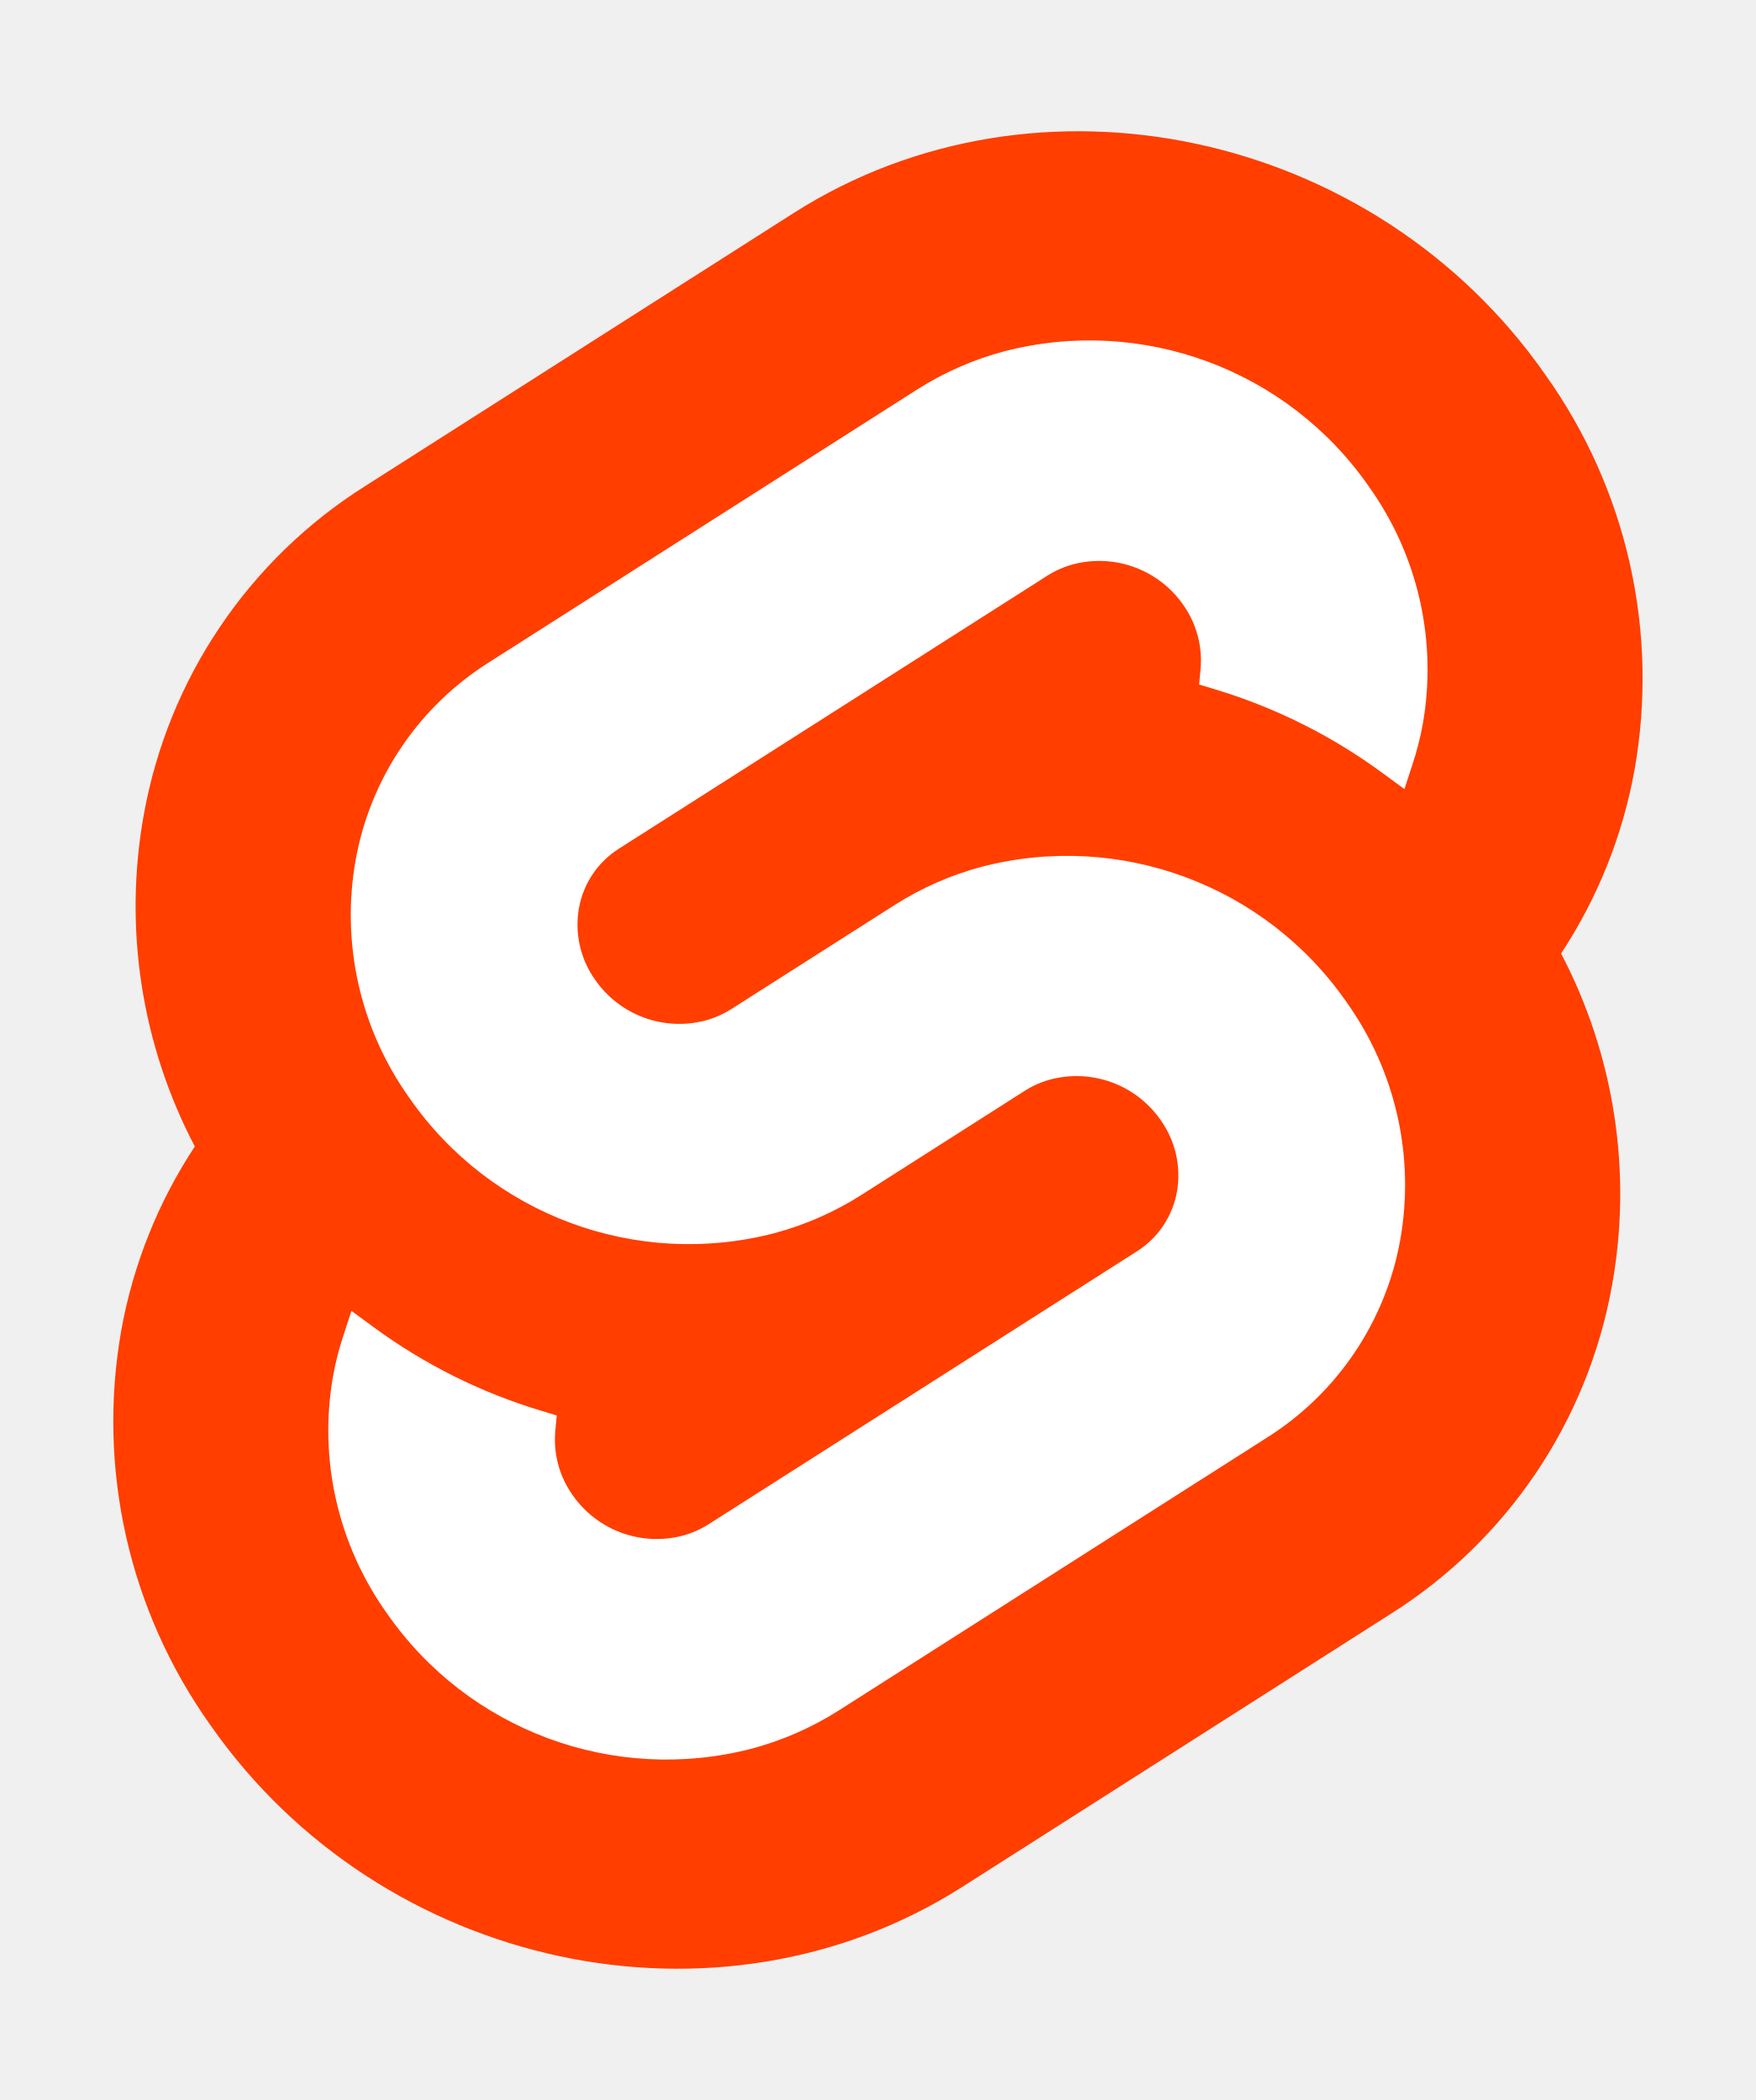
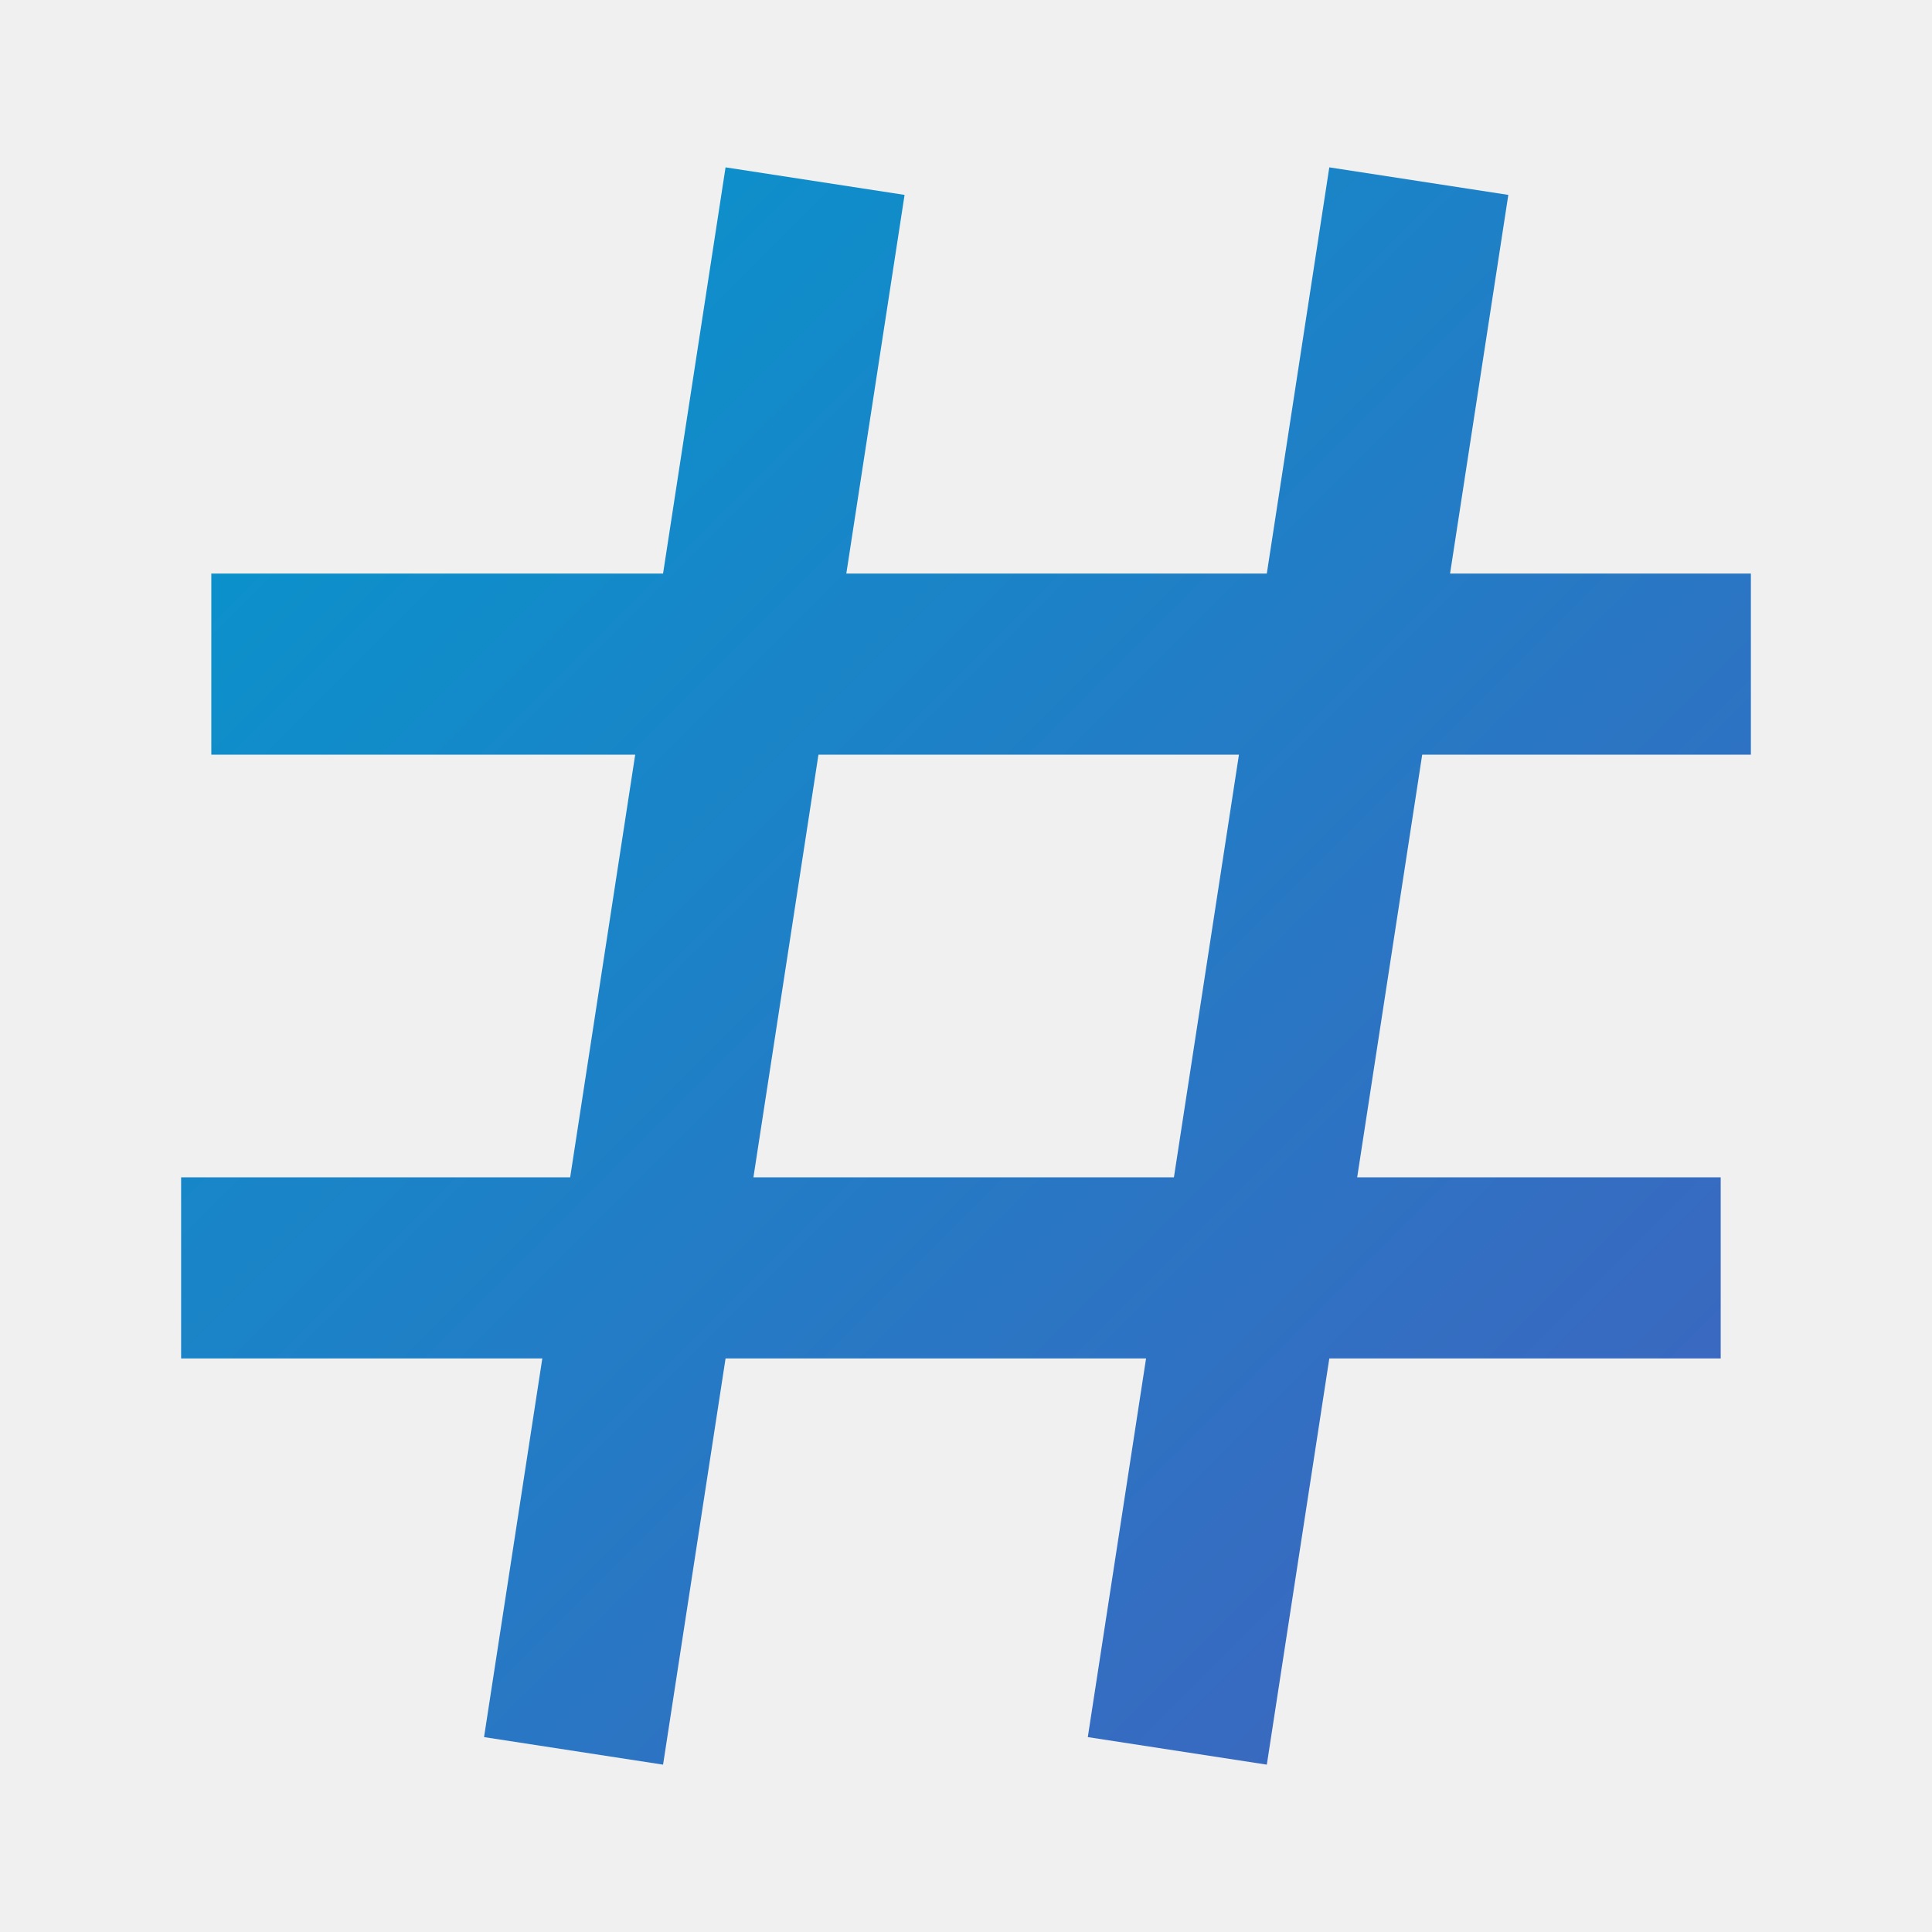
- <svg xmlns="http://www.w3.org/2000/svg" width="107" height="128" viewBox="0 0 107 128">
-   <path d="M94.157 22.819c-10.4-14.885-30.94-19.297-45.792-9.835L22.282 29.608A29.92 29.92 0 0 0 8.764 49.65a31.5 31.5 0 0 0 3.108 20.231 30 30 0 0 0-4.477 11.183 31.9 31.9 0 0 0 5.448 24.116c10.402 14.887 30.942 19.297 45.791 9.835l26.083-16.624A29.92 29.92 0 0 0 98.235 78.35a31.53 31.53 0 0 0-3.105-20.232 30 30 0 0 0 4.474-11.182 31.88 31.88 0 0 0-5.447-24.116" style="fill:#ff3e00" />
-   <path d="M45.817 106.582a20.72 20.72 0 0 1-22.237-8.243 19.17 19.17 0 0 1-3.277-14.503 18 18 0 0 1 .624-2.435l.49-1.498 1.337.981a33.6 33.6 0 0 0 10.203 5.098l.97.294-.09.968a5.85 5.85 0 0 0 1.052 3.878 6.24 6.24 0 0 0 6.695 2.485 5.8 5.8 0 0 0 1.603-.704L69.27 76.28a5.43 5.43 0 0 0 2.45-3.631 5.8 5.8 0 0 0-.987-4.371 6.24 6.24 0 0 0-6.698-2.487 5.7 5.7 0 0 0-1.6.704l-9.953 6.345a19 19 0 0 1-5.296 2.326 20.72 20.72 0 0 1-22.237-8.243 19.17 19.17 0 0 1-3.277-14.502 17.99 17.99 0 0 1 8.13-12.052l26.081-16.623a19 19 0 0 1 5.3-2.329 20.72 20.72 0 0 1 22.237 8.243 19.17 19.17 0 0 1 3.277 14.503 18 18 0 0 1-.624 2.435l-.49 1.498-1.337-.98a33.6 33.6 0 0 0-10.203-5.1l-.97-.294.09-.968a5.86 5.86 0 0 0-1.052-3.878 6.24 6.24 0 0 0-6.696-2.485 5.8 5.8 0 0 0-1.602.704L37.73 51.72a5.42 5.42 0 0 0-2.449 3.63 5.79 5.79 0 0 0 .986 4.372 6.24 6.24 0 0 0 6.698 2.486 5.8 5.8 0 0 0 1.602-.704l9.952-6.342a19 19 0 0 1 5.295-2.328 20.72 20.72 0 0 1 22.237 8.242 19.17 19.17 0 0 1 3.277 14.503 18 18 0 0 1-8.13 12.053l-26.081 16.622a19 19 0 0 1-5.3 2.328" style="fill:#fff" />
+ <svg xmlns="http://www.w3.org/2000/svg" viewBox="0 0 32 32">
+   <defs>
+     <linearGradient id="g" x1="3" y1="3" x2="29" y2="29" gradientUnits="userSpaceOnUse">
+       <stop class="g-a" />
+       <stop class="g-b" offset="1" />
+     </linearGradient>
+   </defs>
+   <style>.g-a{stop-color:#0398cd}.g-b{stop-color:#4261be}@media (prefers-color-scheme:dark){.g-a{stop-color:#7fd3fe}.g-b{stop-color:#7499fb}}</style>
+   <g stroke-width="3" stroke-linecap="butt" stroke-linejoin="miter">
+     <path d="M13.5 3L9.5 29M23.5 3L19.5 29M3.5 11H29M3 21H28.5" fill="none" stroke="url(#g)" />
+   </g>
</svg>
